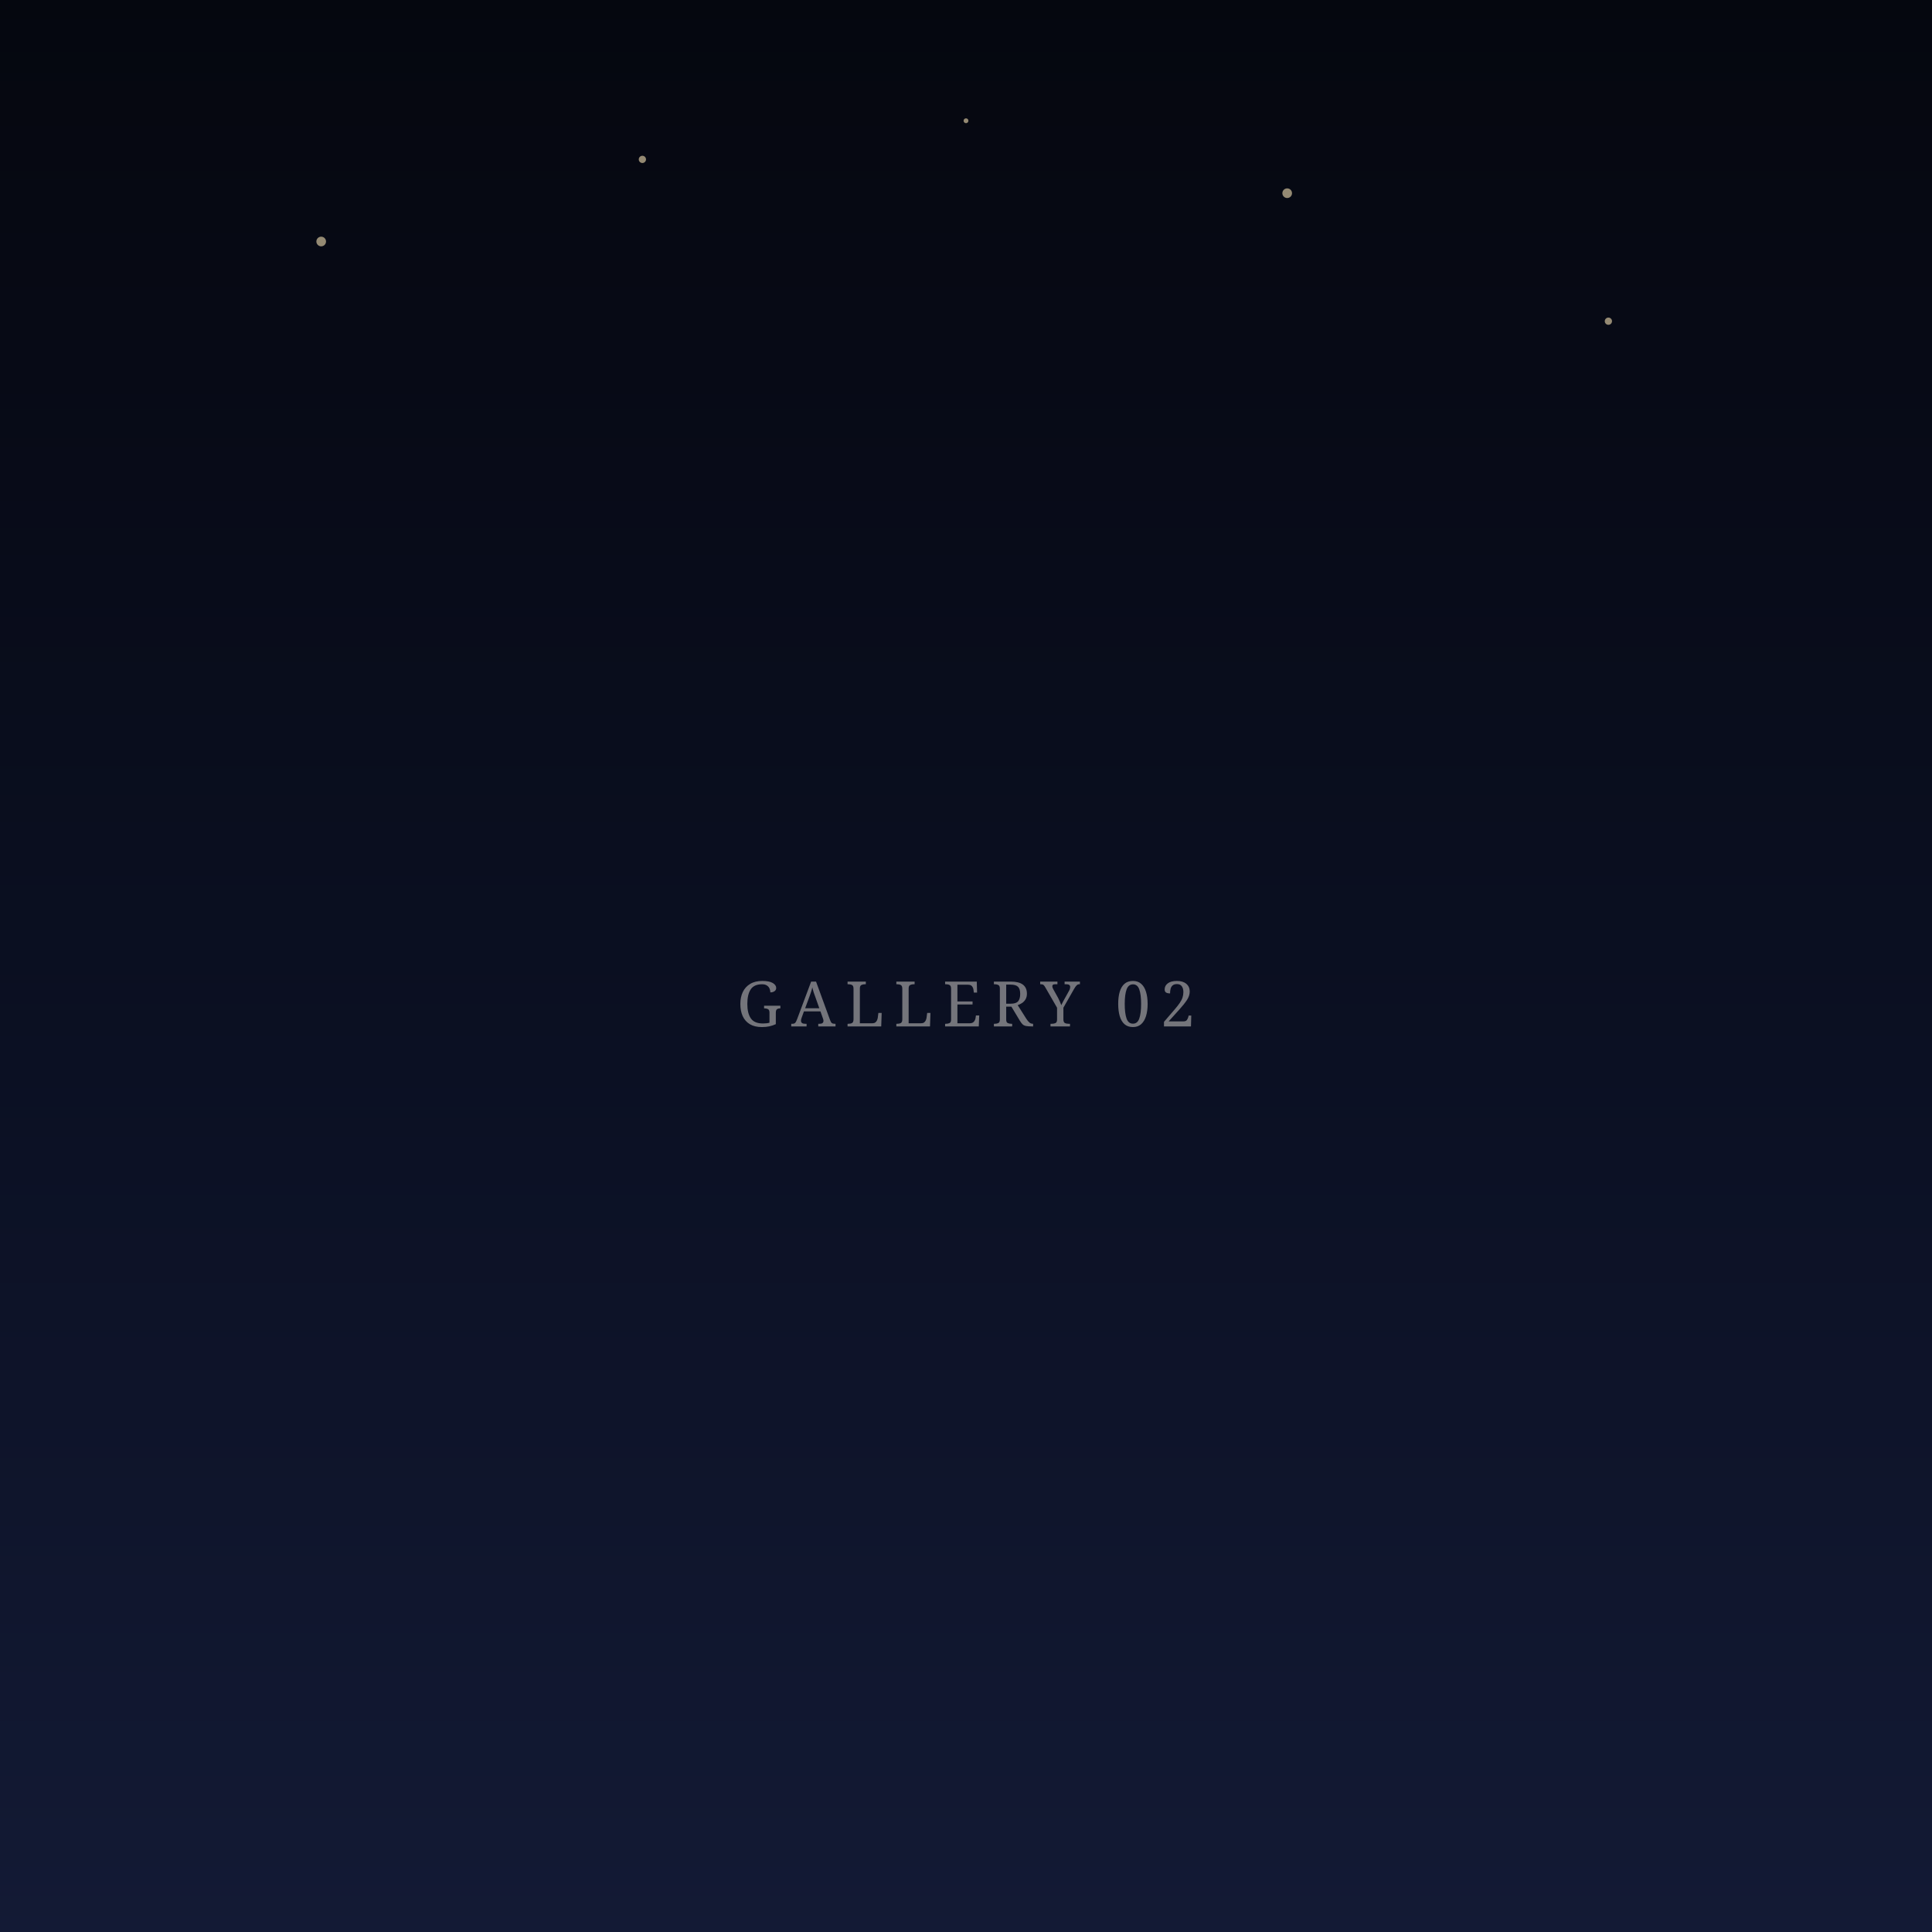
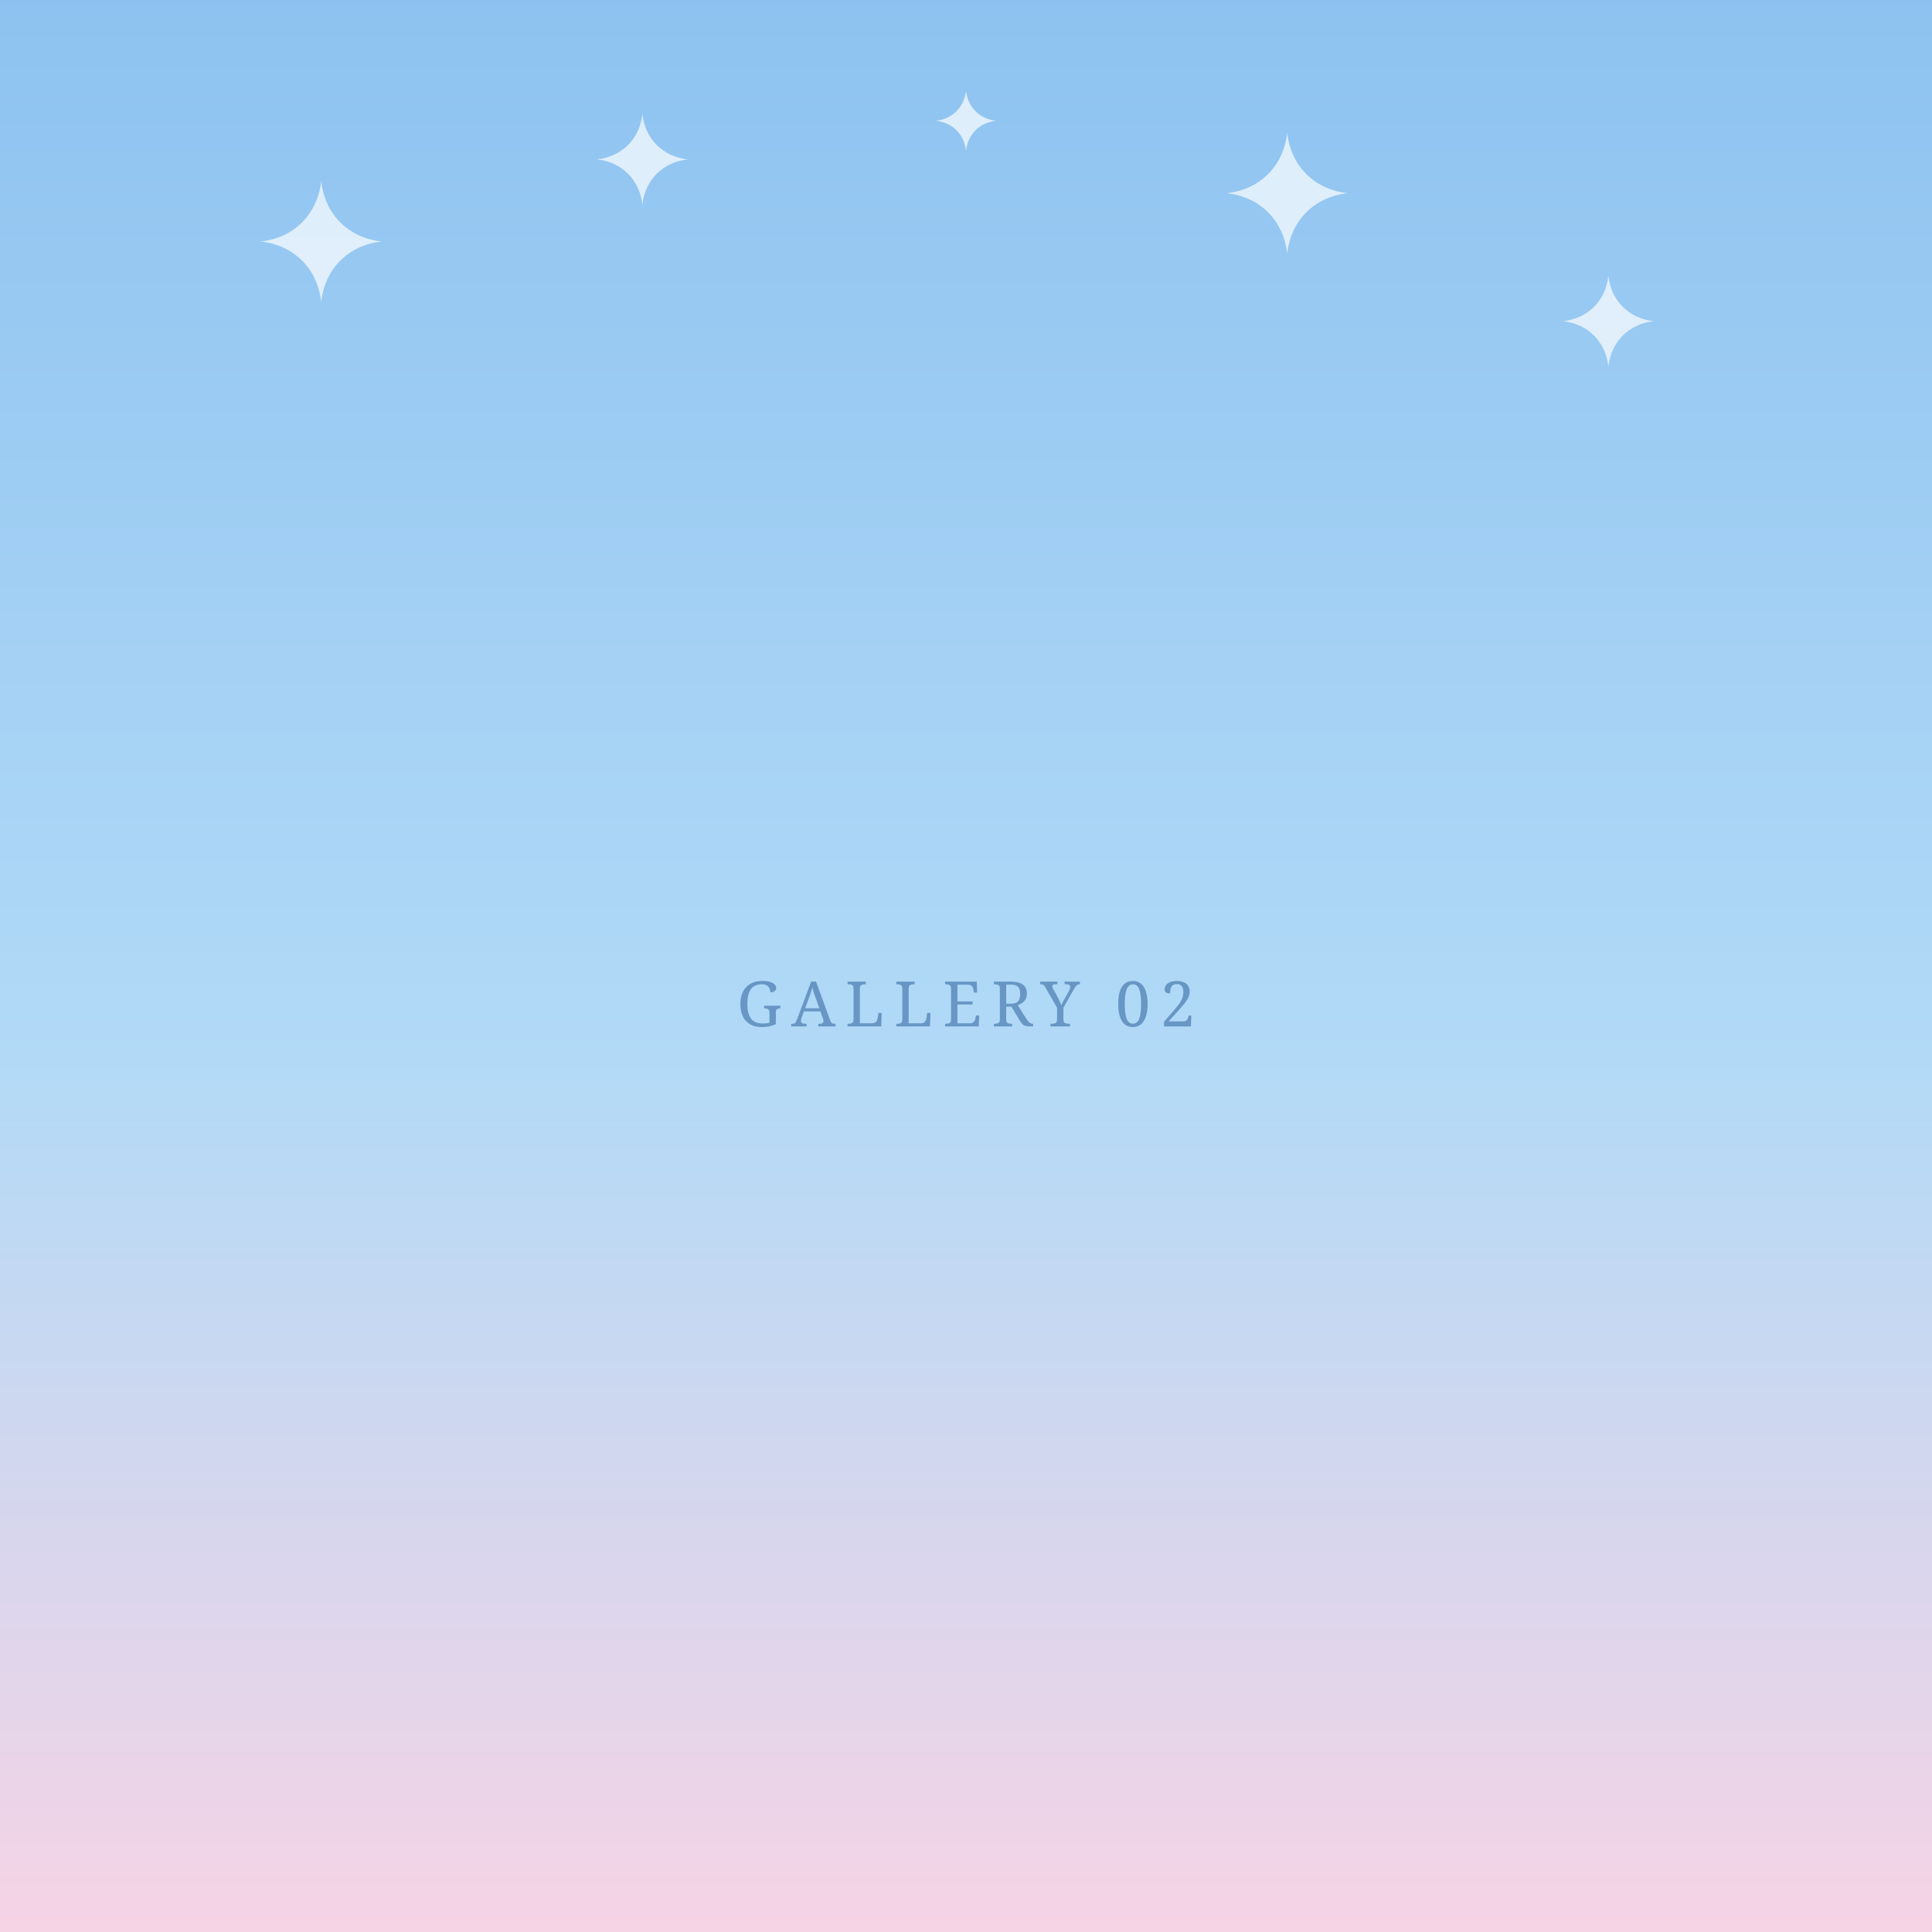
<svg xmlns="http://www.w3.org/2000/svg" width="800" height="800" viewBox="0 0 800 800">
  <defs>
    <linearGradient id="g" x1="0%" y1="0%" x2="0%" y2="100%">
-       <stop offset="0%" stop-color="#05070f" />
-       <stop offset="55%" stop-color="#0b1023" />
-       <stop offset="100%" stop-color="#131a35" />
+       <stop offset="0%" stop-color="#8dc2f0" />
+       <stop offset="55%" stop-color="#b2daf7" />
+       <stop offset="100%" stop-color="#f7d3e5" />
    </linearGradient>
  </defs>
  <rect width="800" height="800" fill="url(#g)" />
-   <g fill="#f3e0b3" opacity="0.6">
-     <circle cx="133" cy="100" r="2" />
-     <circle cx="266" cy="66" r="1.5" />
-     <circle cx="533" cy="80" r="2" />
-     <circle cx="666" cy="133" r="1.5" />
-     <circle cx="400" cy="50" r="1" />
+   <g fill="#ffffff" opacity="0.7">
+     <path d="M12 0C12.7 6.6 17.4 11.3 24 12c-6.6.7-11.3 5.4-12 12-.7-6.6-5.4-11.3-12-12C6.6 11.3 11.3 6.6 12 0z" transform="translate(133.0 100.0) scale(2.09) translate(-12 -12)" />
+     <path d="M12 0C12.7 6.6 17.4 11.3 24 12c-6.6.7-11.3 5.4-12 12-.7-6.6-5.4-11.3-12-12C6.6 11.3 11.3 6.6 12 0z" transform="translate(266.0 66.0) scale(1.57) translate(-12 -12)" />
+     <path d="M12 0C12.7 6.6 17.4 11.3 24 12c-6.6.7-11.3 5.4-12 12-.7-6.6-5.4-11.3-12-12C6.6 11.3 11.3 6.6 12 0z" transform="translate(533.0 80.0) scale(2.09) translate(-12 -12)" />
+     <path d="M12 0C12.7 6.6 17.4 11.3 24 12c-6.6.7-11.3 5.4-12 12-.7-6.6-5.4-11.3-12-12C6.6 11.3 11.3 6.6 12 0z" transform="translate(666.0 133.0) scale(1.57) translate(-12 -12)" />
+     <path d="M12 0C12.7 6.6 17.4 11.3 24 12c-6.6.7-11.3 5.4-12 12-.7-6.6-5.4-11.3-12-12C6.6 11.3 11.3 6.6 12 0z" transform="translate(400.0 50.0) scale(1.04) translate(-12 -12)" />
  </g>
-   <text x="50%" y="52%" font-family="Georgia, serif" font-size="26" letter-spacing="4" fill="#f5f0e6" text-anchor="middle" dominant-baseline="middle" opacity="0.45">GALLERY 02</text>
+   <text x="50%" y="52%" font-family="Georgia, serif" font-size="26" letter-spacing="4" fill="#1f5493" text-anchor="middle" dominant-baseline="middle" opacity="0.5">GALLERY 02</text>
</svg>
